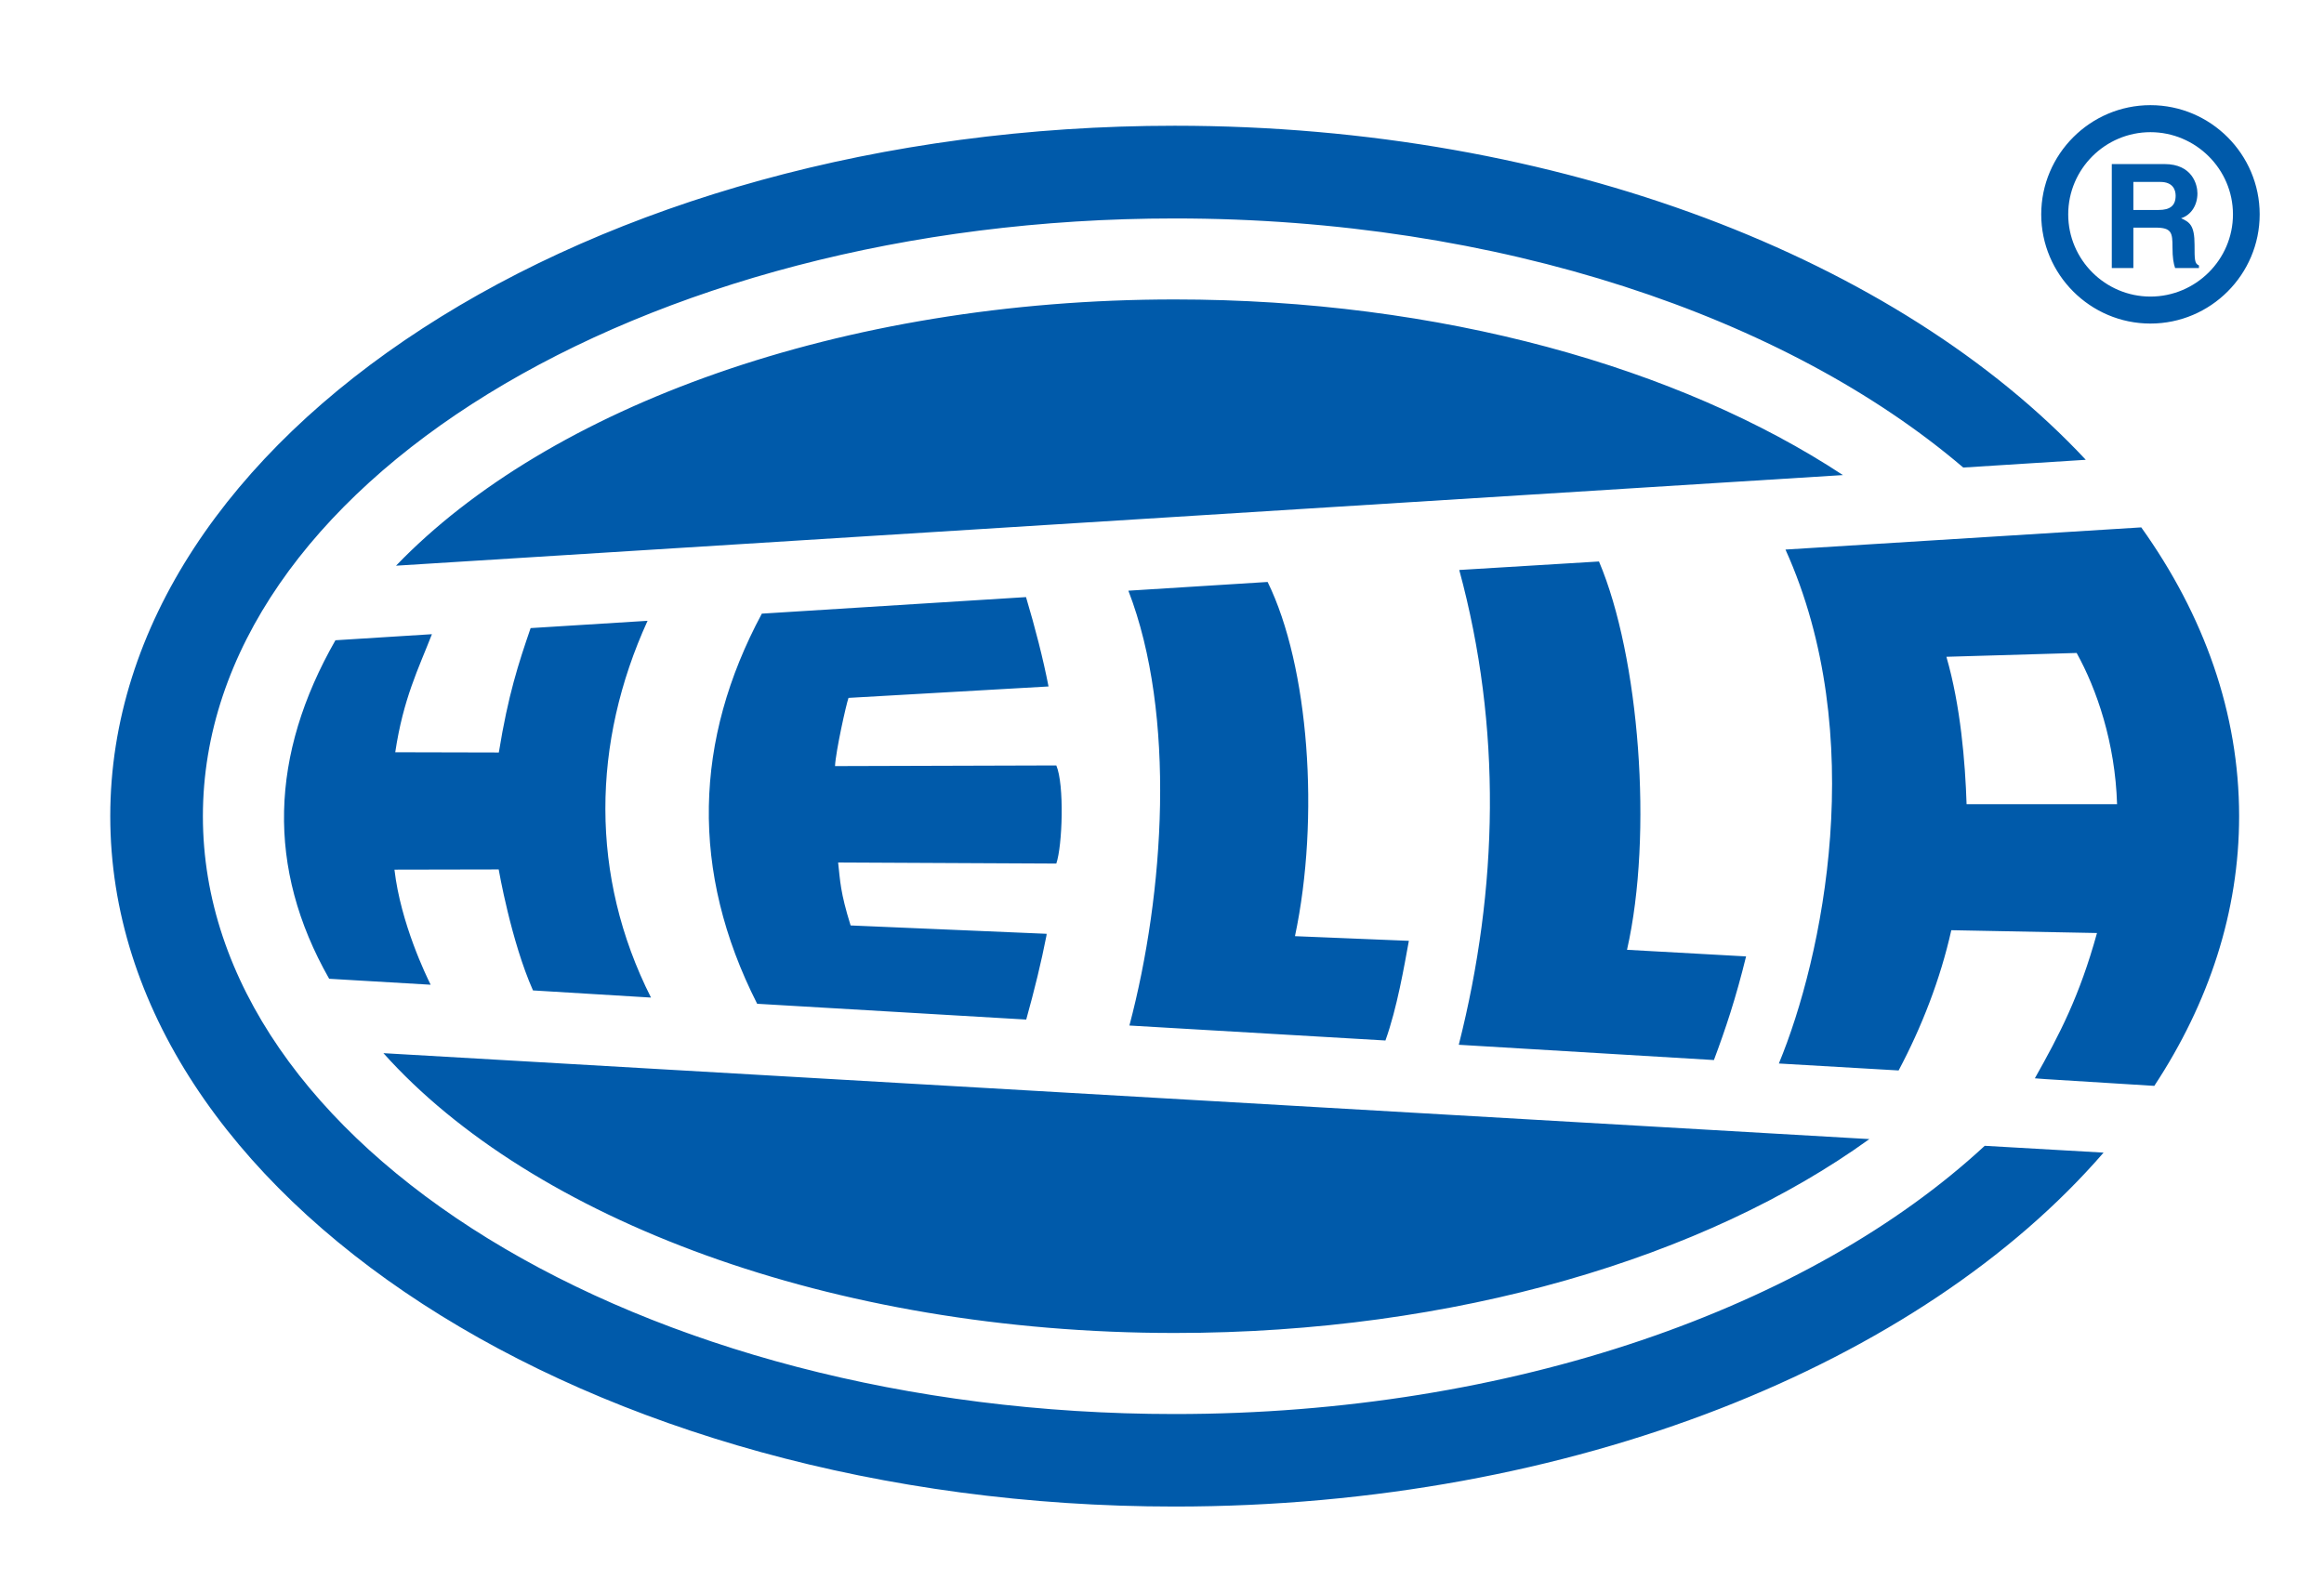
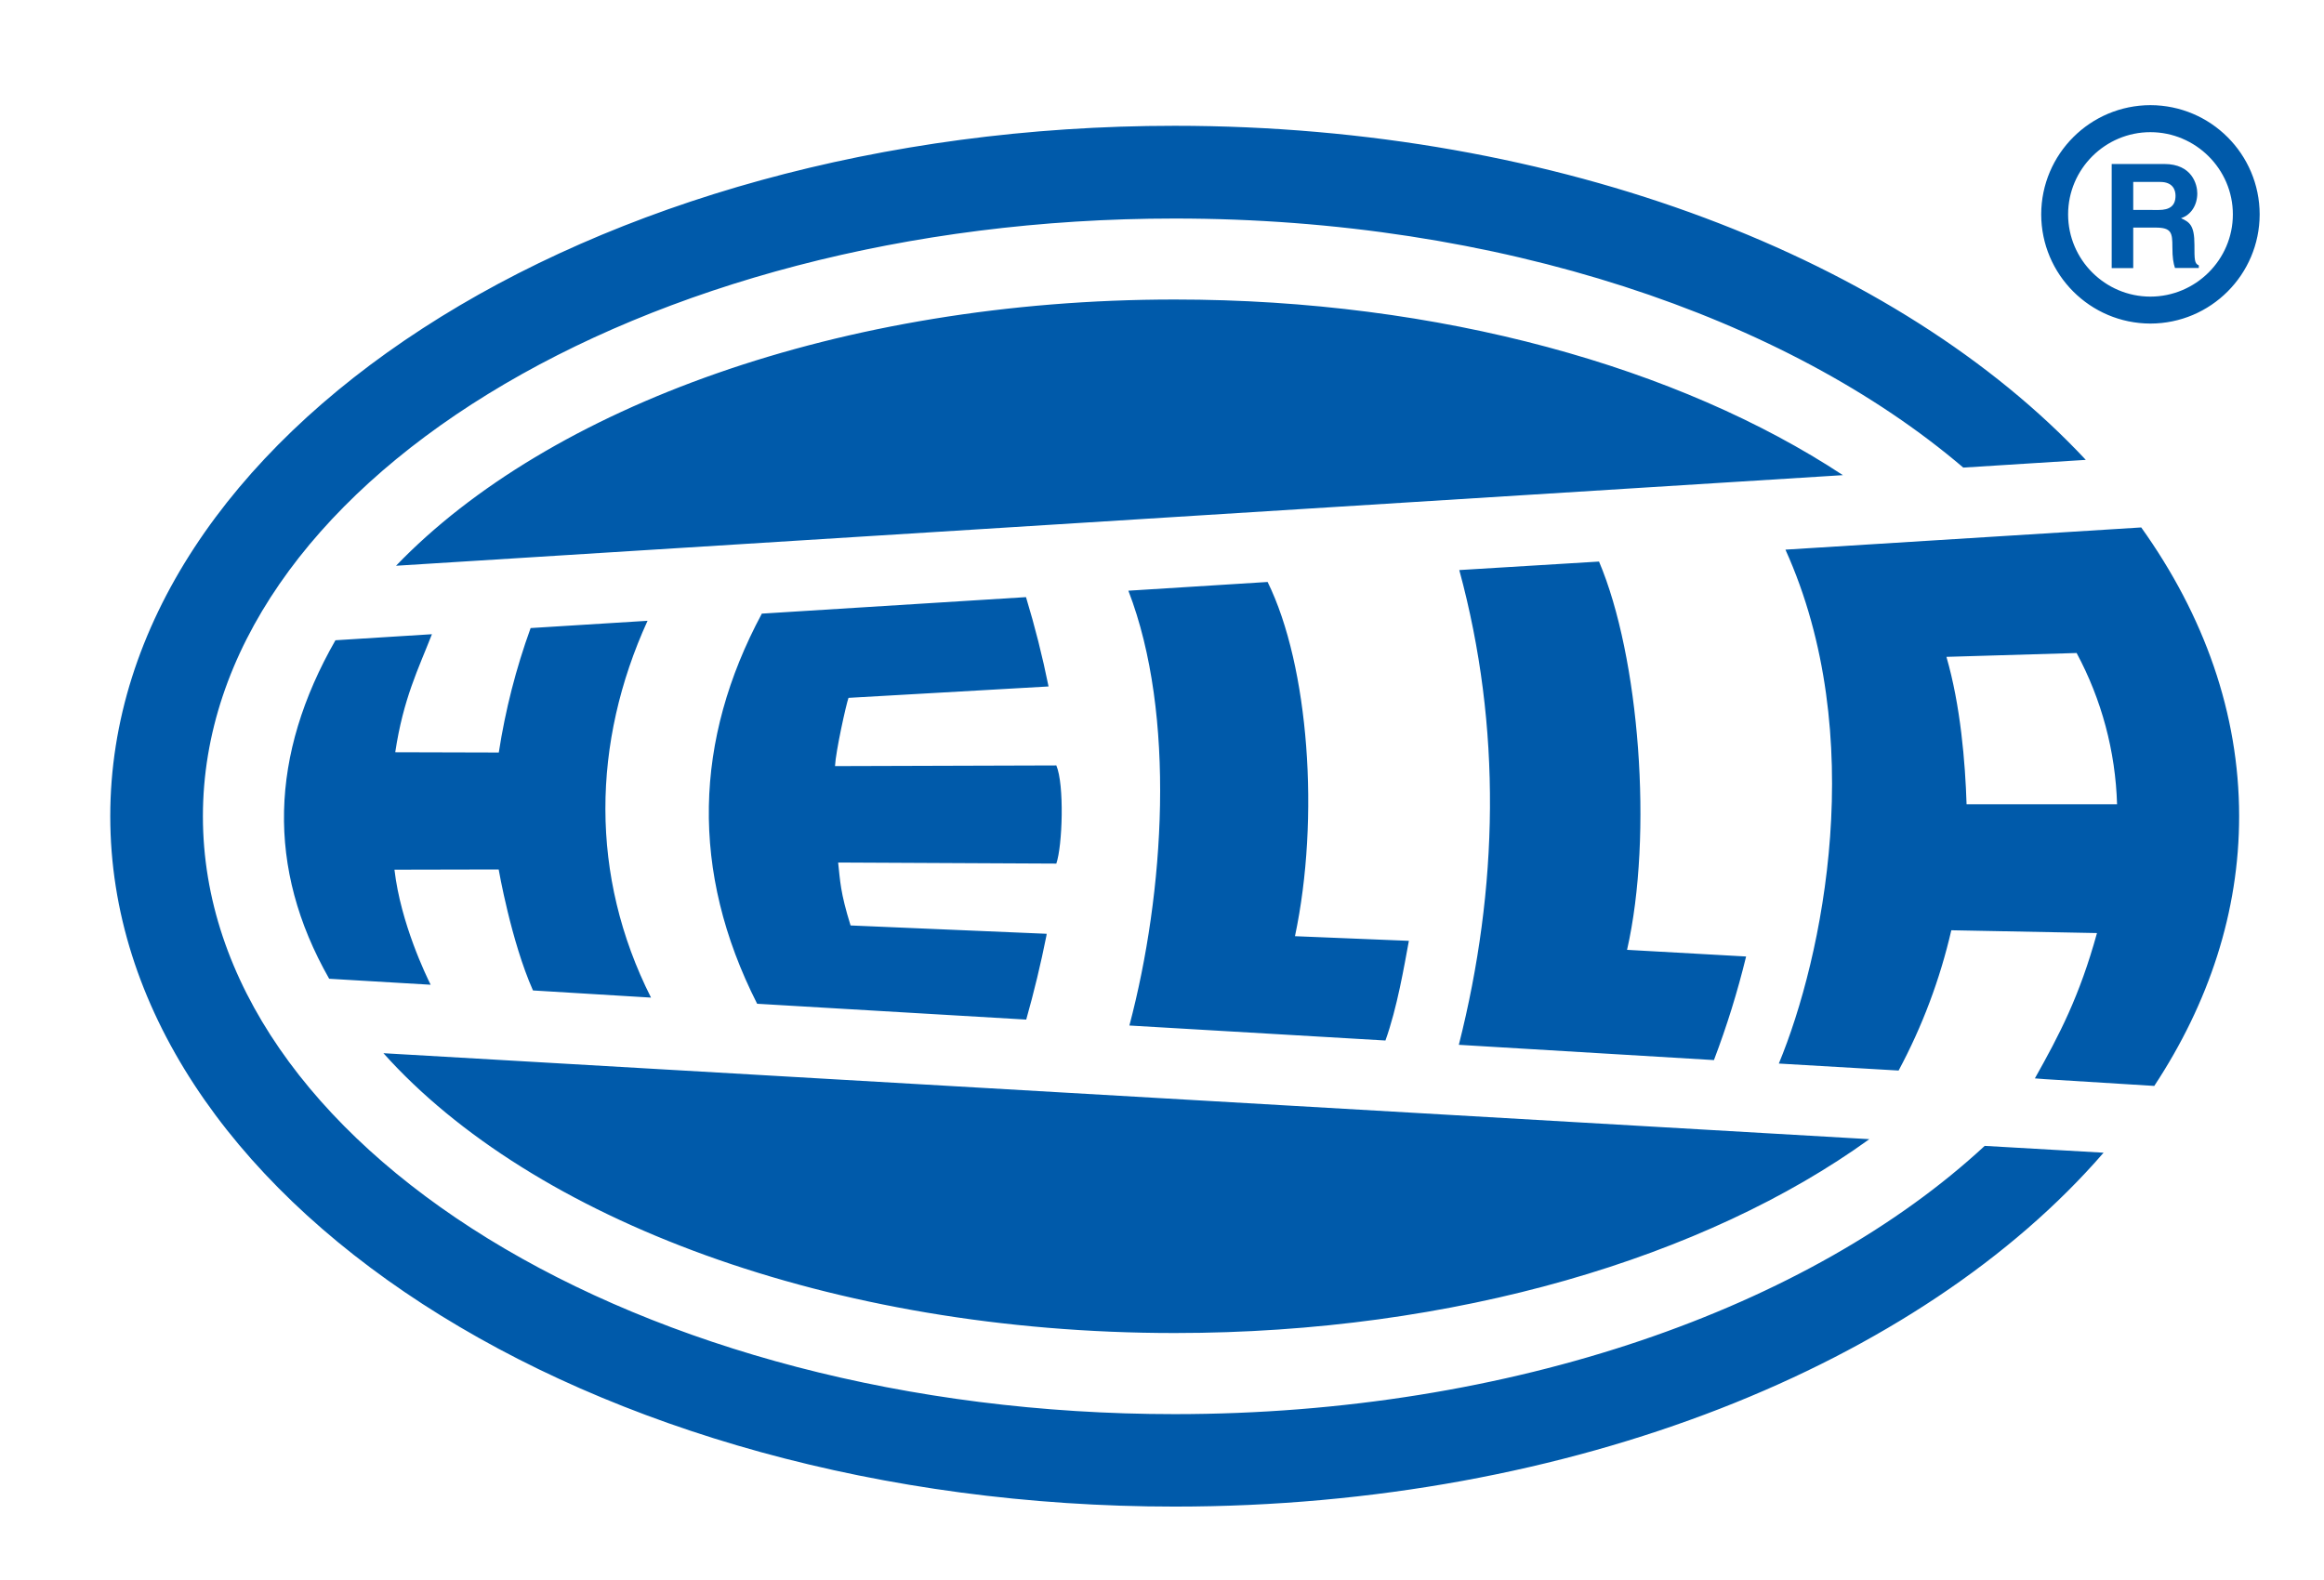
- <svg xmlns="http://www.w3.org/2000/svg" version="1.0" width="415.42" height="282.387" id="svg4673">
-   <defs id="defs4675" />
-   <g transform="translate(157.7017,-68.31129)" id="layer1">
-     <path d="M 226.693,87.112 C 215.94,87.112 207.172,95.886 207.172,106.639 C 207.172,117.391 215.94,126.16 226.693,126.16 C 237.457,126.16 246.22,117.391 246.22,106.639 C 246.22,95.886 237.457,87.112 226.693,87.112 z M 226.693,91.943 C 234.769,91.943 241.444,98.519 241.444,106.639 C 241.444,114.758 234.769,121.335 226.693,121.335 C 218.628,121.335 211.997,114.758 211.997,106.639 C 211.997,98.519 218.628,91.943 226.693,91.943 z M 219.786,116.234 L 223.643,116.234 L 223.643,109.009 L 227.617,109.009 C 230.489,109.009 230.636,109.933 230.636,112.487 C 230.636,114.434 230.82,115.358 231.101,116.234 L 235.363,116.234 L 235.363,115.763 C 234.579,115.444 234.579,114.758 234.579,112.064 C 234.579,108.58 233.698,108.029 232.173,107.331 C 234.035,106.731 235.094,104.924 235.094,102.885 C 235.094,101.305 234.169,97.644 229.197,97.644 L 219.786,97.644 L 219.786,116.234 z M 223.643,105.849 L 223.643,100.84 L 228.462,100.84 C 230.734,100.84 231.199,102.279 231.199,103.296 C 231.199,105.102 230.171,105.849 228.181,105.849 L 223.643,105.849 z M 52.277,90.792 C 121.195,90.792 181.76,114.777 215.138,150.518 L 193.235,151.902 C 161.645,124.954 110.203,107.367 52.277,107.367 C -43.393,107.367 -121.434,155.38 -121.434,214.243 C -121.434,273.106 -43.393,321.125 52.277,321.125 C 112.616,321.125 165.919,302.027 197.074,273.168 L 218.316,274.386 C 185.679,312.093 123.436,337.664 52.277,337.664 C -52.511,337.664 -137.992,282.218 -137.992,214.231 C -137.992,146.238 -52.511,90.792 52.277,90.792 z M 52.277,121.849 C 99.769,121.849 142.516,134.016 171.724,153.249 L -86.911,169.451 C -59.669,141.107 -7.443,121.849 52.277,121.849 z M 176.451,271.967 C 147.225,293.08 102.402,306.631 52.277,306.631 C -9.133,306.631 -62.614,286.271 -89.164,256.604 L 176.451,271.967 z M 161.455,166.567 C 176.463,199.792 168.13,239.489 160.273,258.453 L 181.68,259.696 C 185.801,251.95 189.139,243.384 191.098,234.621 L 217.14,235.124 C 214.011,246.458 210.411,253.322 206.033,261.099 L 207.864,261.239 L 227.385,262.452 C 237.145,247.621 242.546,231.321 242.546,214.231 C 242.546,195.806 236.269,178.306 225.052,162.599 L 161.455,166.567 z M 190.222,185.739 L 213.503,185.054 C 217.085,191.507 220.392,201.084 220.729,212.094 L 193.829,212.094 C 193.59,204.599 192.745,194.416 190.222,185.739 z M 103.143,170.217 C 110.785,198.384 110.136,227.145 103.058,255.104 L 148.664,257.835 C 150.733,252.318 152.583,246.782 154.413,239.306 L 133.129,238.124 C 137.819,217.507 135.333,185.69 128.12,168.698 L 103.143,170.217 z M 43.999,173.921 C 52.583,196.155 50.44,228.008 44.182,251.663 L 89.948,254.338 C 92.042,248.503 93.303,241.045 94.136,236.52 L 73.776,235.687 C 78.252,214.574 76.274,187.405 68.89,172.36 L 43.999,173.921 z M -21.521,178.024 C -33.626,200.601 -34.392,224.034 -22.359,247.774 L 25.739,250.597 C 27.208,245.313 28.421,240.359 29.352,235.601 C 29.37,235.491 29.382,235.387 29.388,235.264 L -5.655,233.77 C -7.511,227.806 -7.511,225.841 -7.884,222.516 L 31.115,222.706 C 32.211,219.528 32.579,208.585 31.115,205.162 L -8.441,205.279 C -8.307,202.621 -6.451,194.245 -6.029,193.087 L 29.725,191.042 C 28.752,186.052 27.349,180.59 25.702,175.066 L -21.521,178.024 z M -97.743,182.782 C -109.433,203.258 -110.155,223.44 -98.864,243.304 L -80.72,244.37 C -81.492,242.814 -86.072,233.415 -87.193,223.796 L -68.56,223.759 C -68.56,223.759 -66.343,236.593 -62.43,245.386 L -41.336,246.666 C -52.339,224.873 -51.874,201.054 -41.948,179.304 L -62.853,180.608 C -65.014,186.915 -66.863,192.518 -68.535,202.848 L -87.052,202.805 C -85.601,193.191 -82.931,187.944 -80.494,181.698 L -97.743,182.782" id="path1137" style="fill:#005aaa;fill-opacity:1;fill-rule:evenodd;stroke:none" />
-     <path d="M 226.693,87.112 C 215.94,87.112 207.172,95.886 207.172,106.639 C 207.172,117.391 215.94,126.16 226.693,126.16 C 237.457,126.16 246.22,117.391 246.22,106.639 C 246.22,95.886 237.457,87.112 226.693,87.112 z M 226.693,91.943 C 234.769,91.943 241.444,98.519 241.444,106.639 C 241.444,114.758 234.769,121.335 226.693,121.335 C 218.628,121.335 211.997,114.758 211.997,106.639 C 211.997,98.519 218.628,91.943 226.693,91.943 z M 219.786,116.234 L 223.643,116.234 L 223.643,109.009 L 227.617,109.009 C 230.489,109.009 230.636,109.933 230.636,112.487 C 230.636,114.434 230.82,115.358 231.101,116.234 L 235.363,116.234 L 235.363,115.763 C 234.579,115.444 234.579,114.758 234.579,112.064 C 234.579,108.58 233.698,108.029 232.173,107.331 C 234.035,106.731 235.094,104.924 235.094,102.885 C 235.094,101.305 234.169,97.644 229.197,97.644 L 219.786,97.644 L 219.786,116.234 z M 223.643,105.849 L 223.643,100.84 L 228.462,100.84 C 230.734,100.84 231.199,102.279 231.199,103.296 C 231.199,105.102 230.171,105.849 228.181,105.849 L 223.643,105.849 z M 52.277,90.792 C 121.195,90.792 181.76,114.777 215.138,150.518 L 193.235,151.902 C 161.645,124.954 110.203,107.367 52.277,107.367 C -43.393,107.367 -121.434,155.38 -121.434,214.243 C -121.434,273.106 -43.393,321.125 52.277,321.125 C 112.616,321.125 165.919,302.027 197.074,273.168 L 218.316,274.386 C 185.679,312.093 123.436,337.664 52.277,337.664 C -52.511,337.664 -137.992,282.218 -137.992,214.231 C -137.992,146.238 -52.511,90.792 52.277,90.792 z M 52.277,121.849 C 99.769,121.849 142.516,134.016 171.724,153.249 L -86.911,169.451 C -59.669,141.107 -7.443,121.849 52.277,121.849 z M 176.451,271.967 C 147.225,293.08 102.402,306.631 52.277,306.631 C -9.133,306.631 -62.614,286.271 -89.164,256.604 L 176.451,271.967 z M 161.455,166.567 C 176.463,199.792 168.13,239.489 160.273,258.453 L 181.68,259.696 C 185.801,251.95 189.139,243.384 191.098,234.621 L 217.14,235.124 C 214.011,246.458 210.411,253.322 206.033,261.099 L 207.864,261.239 L 227.385,262.452 C 237.145,247.621 242.546,231.321 242.546,214.231 C 242.546,195.806 236.269,178.306 225.052,162.599 L 161.455,166.567 z M 190.222,185.739 L 213.503,185.054 C 217.085,191.507 220.392,201.084 220.729,212.094 L 193.829,212.094 C 193.59,204.599 192.745,194.416 190.222,185.739 z M 103.143,170.217 C 110.785,198.384 110.136,227.145 103.058,255.104 L 148.664,257.835 C 150.733,252.318 152.583,246.782 154.413,239.306 L 133.129,238.124 C 137.819,217.507 135.333,185.69 128.12,168.698 L 103.143,170.217 z M 43.999,173.921 C 52.583,196.155 50.44,228.008 44.182,251.663 L 89.948,254.338 C 92.042,248.503 93.303,241.045 94.136,236.52 L 73.776,235.687 C 78.252,214.574 76.274,187.405 68.89,172.36 L 43.999,173.921 z M -21.521,178.024 C -33.626,200.601 -34.392,224.034 -22.359,247.774 L 25.739,250.597 C 27.208,245.313 28.421,240.359 29.352,235.601 C 29.37,235.491 29.382,235.387 29.388,235.264 L -5.655,233.77 C -7.511,227.806 -7.511,225.841 -7.884,222.516 L 31.115,222.706 C 32.211,219.528 32.579,208.585 31.115,205.162 L -8.441,205.279 C -8.307,202.621 -6.451,194.245 -6.029,193.087 L 29.725,191.042 C 28.752,186.052 27.349,180.59 25.702,175.066 L -21.521,178.024 z M -97.743,182.782 C -109.433,203.258 -110.155,223.44 -98.864,243.304 L -80.72,244.37 C -81.492,242.814 -86.072,233.415 -87.193,223.796 L -68.56,223.759 C -68.56,223.759 -66.343,236.593 -62.43,245.386 L -41.336,246.666 C -52.339,224.873 -51.874,201.054 -41.948,179.304 L -62.853,180.608 C -65.014,186.915 -66.863,192.518 -68.535,202.848 L -87.052,202.805 C -85.601,193.191 -82.931,187.944 -80.494,181.698 L -97.743,182.782 z" id="path1147" style="fill:none;stroke:none" />
-   </g>
+ <svg xmlns="http://www.w3.org/2000/svg" width="415.42" height="282.387" version="1.0">
+   <path d="M226.7 87.11a19.56 19.56 0 0 0-19.53 19.53 19.56 19.56 0 0 0 19.52 19.52 19.56 19.56 0 0 0 19.53-19.52 19.56 19.56 0 0 0-19.53-19.53m0 4.83c8.07 0 14.74 6.58 14.74 14.7s-6.67 14.7-14.75 14.7c-8.06 0-14.7-6.58-14.7-14.7s6.64-14.7 14.7-14.7m-6.91 24.3h3.85V109h3.98c2.87 0 3.02.92 3.02 3.48 0 1.94.18 2.87.46 3.74h4.26v-.47c-.78-.32-.78-1-.78-3.7 0-3.48-.88-4.03-2.4-4.73 1.85-.6 2.91-2.4 2.91-4.44 0-1.58-.92-5.25-5.9-5.25h-9.4zm3.85-10.4v-5h4.82c2.27 0 2.74 1.44 2.74 2.46 0 1.8-1.03 2.55-3.02 2.55zM52.28 90.8c68.91 0 129.48 23.99 162.86 59.73l-21.9 1.38c-31.6-26.95-83.04-44.53-140.96-44.53-95.67 0-173.71 48.01-173.71 106.87s78.04 106.89 173.7 106.89c60.35 0 113.65-19.1 144.8-47.96l21.25 1.22c-32.64 37.7-94.88 63.27-166.04 63.27-104.8 0-190.27-55.44-190.27-123.43S-52.51 90.8 52.28 90.8m0 31.06c47.49 0 90.24 12.17 119.44 31.4l-258.63 16.2c27.24-28.34 79.47-47.6 139.19-47.6m124.17 150.12c-29.23 21.11-74.05 34.66-124.17 34.66-61.41 0-114.9-20.36-141.44-50.03zm-15-105.4c15.01 33.22 6.68 72.92-1.18 91.88l21.41 1.25a101 101 0 0 0 9.42-25.08l26.04.5c-3.13 11.34-6.73 18.2-11.1 25.98l1.82.14 19.52 1.21c9.77-14.83 15.17-31.13 15.17-48.22 0-18.42-6.28-35.92-17.5-51.63zm28.77 19.17 23.28-.69a61 61 0 0 1 7.23 27.04h-26.9c-.24-7.5-1.08-17.67-3.6-26.35m-87.08-15.52c7.65 28.16 7 56.92-.08 84.88l45.6 2.73a155 155 0 0 0 5.75-18.52l-21.28-1.19c4.69-20.61 2.2-52.43-5.01-69.42zM44 173.92c8.58 22.24 6.44 54.09.18 77.74l45.77 2.68c2.1-5.84 3.35-13.3 4.19-17.82l-20.36-.83c4.47-21.12 2.5-48.29-4.89-63.33zm-65.52 4.1c-12.1 22.58-12.87 46.01-.84 69.75l48.1 2.83a198 198 0 0 0 3.61-15l.04-.34-35.05-1.49c-1.85-5.96-1.85-7.93-2.22-11.25l39 .19c1.1-3.18 1.46-14.12 0-17.55l-39.56.12c.13-2.66 1.99-11.04 2.41-12.2l35.76-2.04a173 173 0 0 0-4.03-15.97zm-76.22 4.76c-11.7 20.48-12.42 40.66-1.12 60.52l18.14 1.07c-.77-1.56-5.35-10.95-6.47-20.57l18.63-.04s2.22 12.83 6.13 21.63l21.1 1.28c-11-21.8-10.54-45.62-.62-67.37l-20.9 1.3a118 118 0 0 0-5.69 22.25l-18.51-.05c1.45-9.6 4.12-14.86 6.56-21.1z" style="fill:#005aaa;fill-opacity:1;fill-rule:evenodd;stroke:none" transform="translate(157.7 -68.31)" />
+   <path d="M226.7 87.11a19.56 19.56 0 0 0-19.53 19.53 19.56 19.56 0 0 0 19.52 19.52 19.56 19.56 0 0 0 19.53-19.52 19.56 19.56 0 0 0-19.53-19.53m0 4.83c8.07 0 14.74 6.58 14.74 14.7s-6.67 14.7-14.75 14.7c-8.06 0-14.7-6.58-14.7-14.7s6.64-14.7 14.7-14.7m-6.91 24.3h3.85V109h3.98c2.87 0 3.02.92 3.02 3.48 0 1.94.18 2.87.46 3.74h4.26v-.47c-.78-.32-.78-1-.78-3.7 0-3.48-.88-4.03-2.4-4.73 1.85-.6 2.91-2.4 2.91-4.44 0-1.58-.92-5.25-5.9-5.25h-9.4zm3.85-10.4v-5h4.82c2.27 0 2.74 1.44 2.74 2.46 0 1.8-1.03 2.55-3.02 2.55zM52.28 90.8c68.91 0 129.48 23.99 162.86 59.73l-21.9 1.38c-31.6-26.95-83.04-44.53-140.96-44.53-95.67 0-173.71 48.01-173.71 106.87s78.04 106.89 173.7 106.89c60.35 0 113.65-19.1 144.8-47.96l21.25 1.22c-32.64 37.7-94.88 63.27-166.04 63.27-104.8 0-190.27-55.44-190.27-123.43S-52.51 90.8 52.28 90.8m0 31.06c47.49 0 90.24 12.17 119.44 31.4l-258.63 16.2c27.24-28.34 79.47-47.6 139.19-47.6m124.17 150.12c-29.23 21.11-74.05 34.66-124.17 34.66-61.41 0-114.9-20.36-141.44-50.03zm-15-105.4c15.01 33.22 6.68 72.92-1.18 91.88l21.41 1.25a101 101 0 0 0 9.42-25.08l26.04.5c-3.13 11.34-6.73 18.2-11.1 25.98l1.82.14 19.52 1.21c9.77-14.83 15.17-31.13 15.17-48.22 0-18.42-6.28-35.92-17.5-51.63zm28.77 19.17 23.28-.69a61 61 0 0 1 7.23 27.04h-26.9c-.24-7.5-1.08-17.67-3.6-26.35m-87.08-15.52c7.65 28.16 7 56.92-.08 84.88l45.6 2.73a155 155 0 0 0 5.75-18.52l-21.28-1.19c4.69-20.61 2.2-52.43-5.01-69.42zM44 173.92c8.58 22.24 6.44 54.09.18 77.74l45.77 2.68c2.1-5.84 3.35-13.3 4.19-17.82l-20.36-.83c4.47-21.12 2.5-48.29-4.89-63.33zm-65.52 4.1c-12.1 22.58-12.87 46.01-.84 69.75l48.1 2.83a198 198 0 0 0 3.61-15l.04-.34-35.05-1.49c-1.85-5.96-1.85-7.93-2.22-11.25l39 .19c1.1-3.18 1.46-14.12 0-17.55l-39.56.12c.13-2.66 1.99-11.04 2.41-12.2l35.76-2.04a173 173 0 0 0-4.03-15.97zm-76.22 4.76c-11.7 20.48-12.42 40.66-1.12 60.52l18.14 1.07c-.77-1.56-5.35-10.95-6.47-20.57l18.63-.04s2.22 12.83 6.13 21.63l21.1 1.28c-11-21.8-10.54-45.62-.62-67.37l-20.9 1.3a118 118 0 0 0-5.69 22.25l-18.51-.05c1.45-9.6 4.12-14.86 6.56-21.1z" style="fill:none;stroke:none" transform="translate(157.7 -68.31)" />
</svg>
